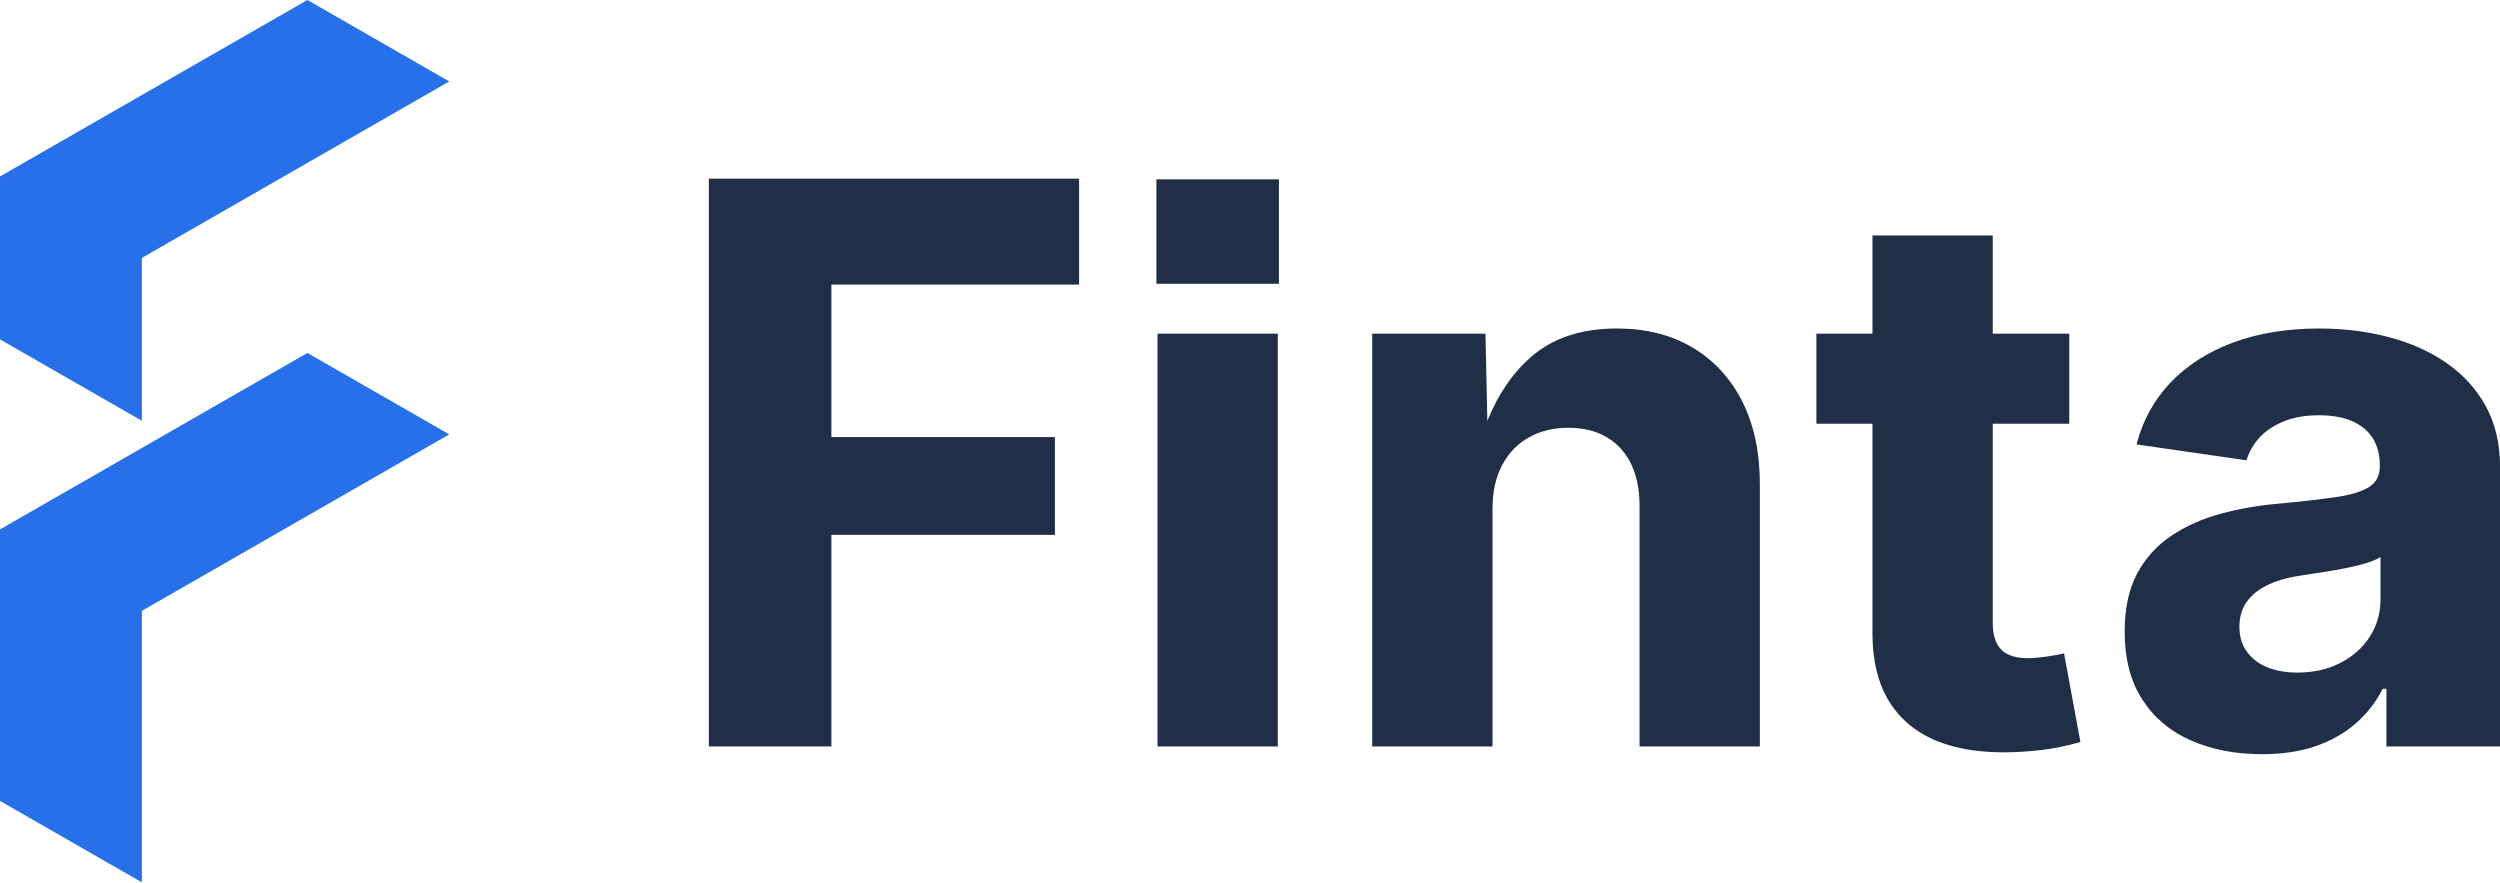
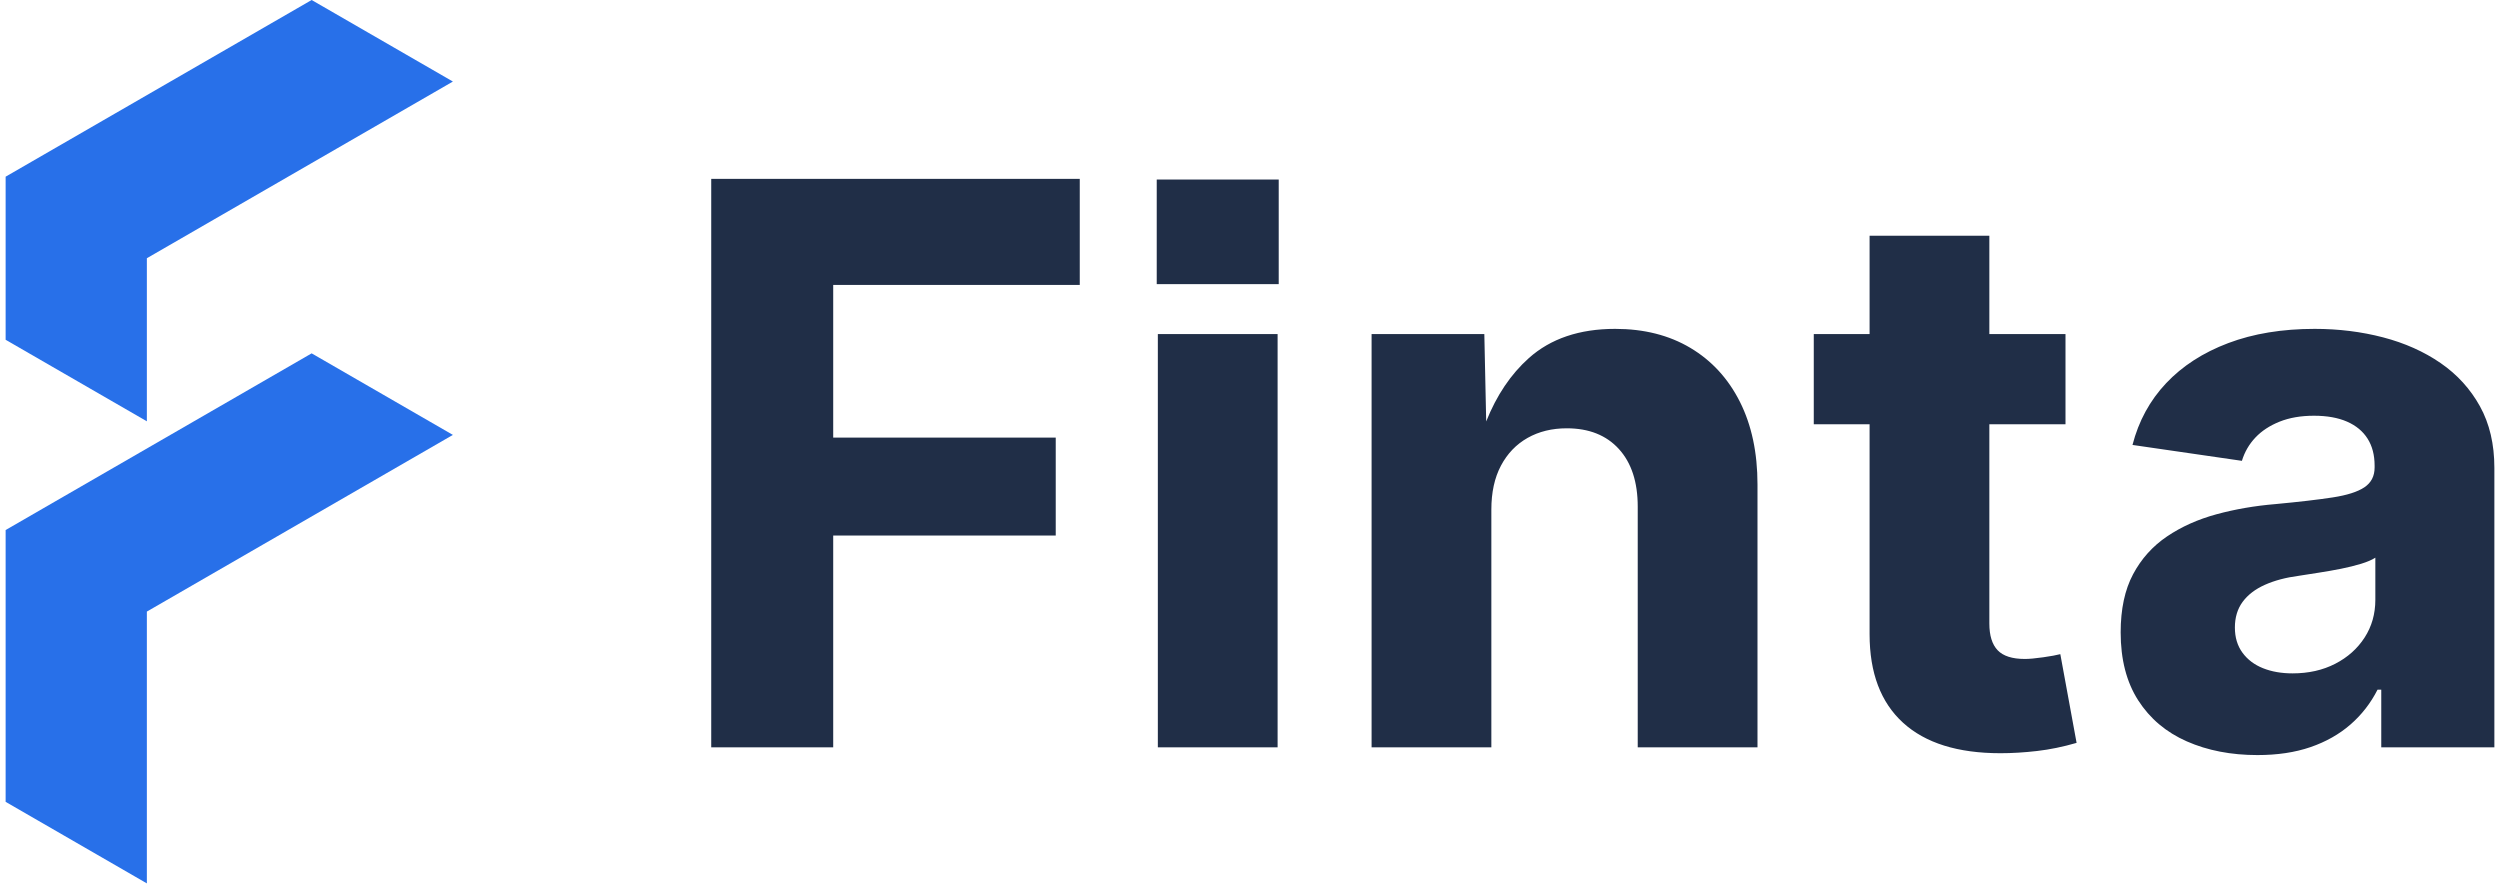
- <svg xmlns="http://www.w3.org/2000/svg" width="68" height="24" viewBox="0 0 68 24" fill="none">
-   <path d="M19.281 4.86H29.351V7.741H22.614V11.888H28.694V14.549H22.614V20.303H19.281V4.86ZM31.484 20.303H34.756V9.075H31.484V20.303ZM31.454 7.719H34.787V4.877H31.454V7.719ZM46.035 9.452C45.453 9.107 44.768 8.935 43.98 8.935C43.004 8.935 42.218 9.199 41.622 9.728C41.127 10.167 40.739 10.743 40.456 11.45L40.405 9.075H37.324V20.303H40.596V13.845C40.596 13.377 40.684 12.979 40.859 12.65C41.034 12.322 41.276 12.071 41.586 11.897C41.896 11.723 42.253 11.636 42.657 11.636C43.263 11.636 43.737 11.824 44.081 12.198C44.424 12.573 44.596 13.096 44.596 13.765V20.303H47.868V13.163C47.868 12.299 47.708 11.551 47.389 10.918C47.069 10.285 46.617 9.797 46.035 9.452ZM55.673 17.858C55.461 17.887 55.294 17.903 55.173 17.903C54.83 17.903 54.582 17.824 54.431 17.667C54.279 17.509 54.203 17.267 54.203 16.939V11.526H56.284V9.075H54.203V6.404H50.931V9.075H49.406V11.526H50.931V17.23C50.931 18.281 51.236 19.083 51.845 19.635C52.454 20.187 53.341 20.463 54.506 20.463C54.823 20.463 55.156 20.443 55.506 20.403C55.856 20.363 56.216 20.289 56.587 20.182L56.142 17.772C56.041 17.799 55.885 17.827 55.673 17.858ZM68.002 12.711V20.303H64.911V18.736H64.81C64.622 19.104 64.374 19.421 64.068 19.685C63.762 19.95 63.398 20.154 62.977 20.298C62.556 20.442 62.073 20.514 61.528 20.514C60.807 20.514 60.165 20.39 59.599 20.142C59.033 19.895 58.59 19.523 58.271 19.027C57.951 18.532 57.791 17.916 57.791 17.18C57.791 16.55 57.904 16.025 58.129 15.603C58.355 15.181 58.665 14.838 59.059 14.574C59.453 14.309 59.904 14.108 60.412 13.971C60.92 13.834 61.457 13.742 62.023 13.695C62.669 13.635 63.189 13.574 63.583 13.514C63.977 13.454 64.267 13.362 64.452 13.238C64.637 13.114 64.73 12.935 64.73 12.701V12.65C64.73 12.363 64.665 12.118 64.538 11.917C64.41 11.716 64.223 11.562 63.977 11.455C63.731 11.348 63.43 11.295 63.073 11.295C62.716 11.295 62.403 11.348 62.134 11.455C61.865 11.562 61.644 11.706 61.472 11.887C61.301 12.068 61.178 12.279 61.104 12.52L58.114 12.088C58.282 11.439 58.589 10.88 59.033 10.411C59.478 9.942 60.043 9.579 60.73 9.321C61.417 9.064 62.205 8.935 63.093 8.935C63.746 8.935 64.369 9.012 64.962 9.166C65.554 9.32 66.078 9.552 66.532 9.864C66.987 10.175 67.346 10.567 67.608 11.039C67.871 11.511 68.002 12.068 68.002 12.711ZM64.75 15.151C64.656 15.211 64.526 15.267 64.361 15.317C64.196 15.367 64.013 15.412 63.81 15.452C63.609 15.492 63.408 15.527 63.21 15.558C63.011 15.588 62.827 15.616 62.659 15.643C62.302 15.69 61.993 15.772 61.73 15.889C61.467 16.006 61.266 16.16 61.124 16.351C60.983 16.542 60.912 16.775 60.912 17.049C60.912 17.317 60.981 17.545 61.119 17.732C61.257 17.919 61.444 18.06 61.679 18.154C61.915 18.247 62.184 18.294 62.487 18.294C62.925 18.294 63.314 18.207 63.654 18.033C63.994 17.859 64.262 17.622 64.457 17.32C64.652 17.019 64.75 16.677 64.75 16.296V15.151Z" fill="#202E47" />
-   <path d="M0 14.4L8.361 9.6L12.22 11.815L3.859 16.615V24L0 21.785V14.4ZM0 9.231L3.859 11.446V7.015L12.22 2.215L8.361 0L0 4.8V9.231Z" fill="#2870E9" />
+ <svg xmlns="http://www.w3.org/2000/svg" width="283" height="100" viewBox="0 0 283 100" fill="none">
+   <path d="M80.511 20.25H122.229V32.255H94.319V49.533H119.509V60.622H94.319V84.595H80.511V20.25ZM131.068 84.595H144.625V37.814H131.068V84.595ZM130.942 32.162H144.751V20.32H130.942V32.162ZM191.354 39.383C188.94 37.946 186.102 37.228 182.839 37.228C178.793 37.228 175.537 38.33 173.068 40.534C171.018 42.364 169.412 44.761 168.237 47.707L168.026 37.814H155.264V84.595H168.821V57.689C168.821 55.737 169.183 54.077 169.909 52.71C170.634 51.344 171.638 50.298 172.921 49.572C174.204 48.847 175.683 48.484 177.357 48.484C179.867 48.484 181.834 49.265 183.257 50.827C184.68 52.39 185.391 54.566 185.391 57.355V84.595H198.948V54.844C198.948 51.245 198.285 48.128 196.961 45.492C195.635 42.856 193.766 40.82 191.354 39.383ZM231.283 74.406C230.404 74.531 229.713 74.594 229.211 74.594C227.789 74.594 226.763 74.267 226.136 73.611C225.508 72.956 225.194 71.944 225.194 70.577V48.024H233.814V37.814H225.194V26.683H211.637V37.814H205.319V48.024H211.637V71.791C211.637 76.171 212.899 79.511 215.424 81.812C217.948 84.114 221.623 85.264 226.45 85.264C227.76 85.264 229.141 85.181 230.592 85.013C232.042 84.846 233.535 84.539 235.07 84.093L233.228 74.05C232.81 74.162 232.161 74.281 231.283 74.406ZM282.363 52.961V84.595H269.559V78.067H269.14C268.359 79.602 267.334 80.92 266.065 82.022C264.795 83.124 263.289 83.975 261.546 84.574C259.802 85.174 257.801 85.474 255.541 85.474C252.556 85.474 249.892 84.957 247.549 83.925C245.206 82.894 243.371 81.345 242.046 79.281C240.721 77.217 240.059 74.65 240.059 71.581C240.059 68.96 240.526 66.769 241.461 65.012C242.395 63.255 243.678 61.826 245.31 60.723C246.942 59.621 248.811 58.785 250.918 58.212C253.023 57.641 255.248 57.257 257.591 57.062C260.269 56.811 262.424 56.56 264.056 56.309C265.688 56.058 266.887 55.675 267.655 55.158C268.422 54.642 268.806 53.896 268.806 52.919V52.71C268.806 51.511 268.54 50.492 268.01 49.656C267.48 48.819 266.706 48.177 265.688 47.73C264.669 47.285 263.421 47.061 261.943 47.061C260.464 47.061 259.167 47.285 258.052 47.73C256.936 48.177 256.022 48.777 255.311 49.53C254.6 50.283 254.09 51.162 253.784 52.166L241.398 50.367C242.095 47.661 243.365 45.332 245.206 43.379C247.047 41.427 249.39 39.913 252.236 38.839C255.081 37.765 258.345 37.228 262.027 37.228C264.732 37.228 267.313 37.549 269.768 38.19C272.222 38.833 274.392 39.801 276.275 41.098C278.158 42.396 279.643 44.028 280.731 45.994C281.819 47.961 282.363 50.283 282.363 52.961ZM268.889 63.129C268.498 63.38 267.962 63.61 267.278 63.82C266.594 64.029 265.835 64.217 264.998 64.385C264.161 64.552 263.331 64.698 262.508 64.824C261.685 64.949 260.924 65.068 260.228 65.18C258.749 65.375 257.466 65.717 256.378 66.204C255.29 66.693 254.453 67.335 253.867 68.129C253.282 68.924 252.989 69.894 252.989 71.037C252.989 72.154 253.274 73.102 253.846 73.883C254.418 74.664 255.192 75.25 256.169 75.64C257.145 76.031 258.261 76.226 259.516 76.226C261.329 76.226 262.94 75.864 264.349 75.138C265.757 74.413 266.866 73.423 267.676 72.167C268.485 70.912 268.889 69.489 268.889 67.899V63.129Z" fill="#202E47" />
+   <path d="M0.637 60L35.278 40L51.267 49.231L16.625 69.231V100L0.637 90.769V60ZM0.637 38.462L16.625 47.692V29.231L51.267 9.231L35.278 0L0.637 20V38.462Z" fill="#2870E9" />
</svg>
